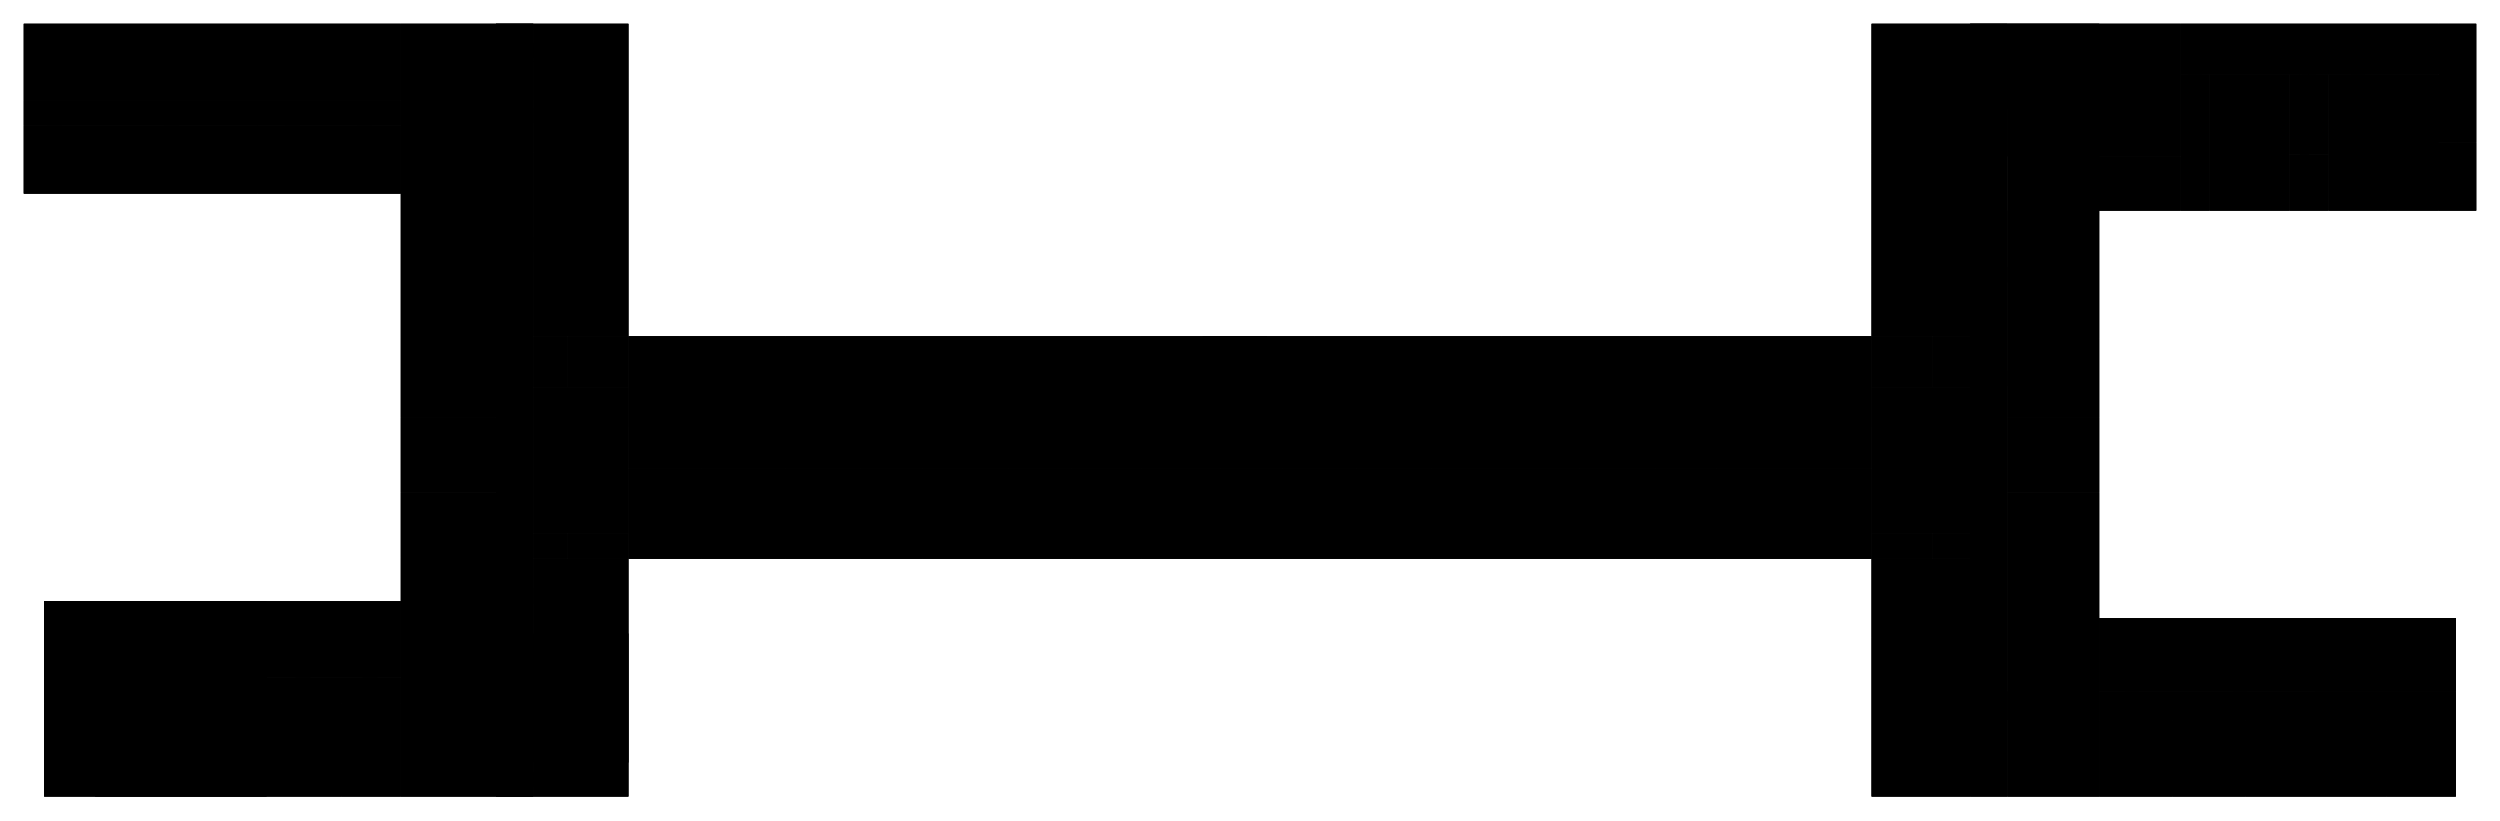
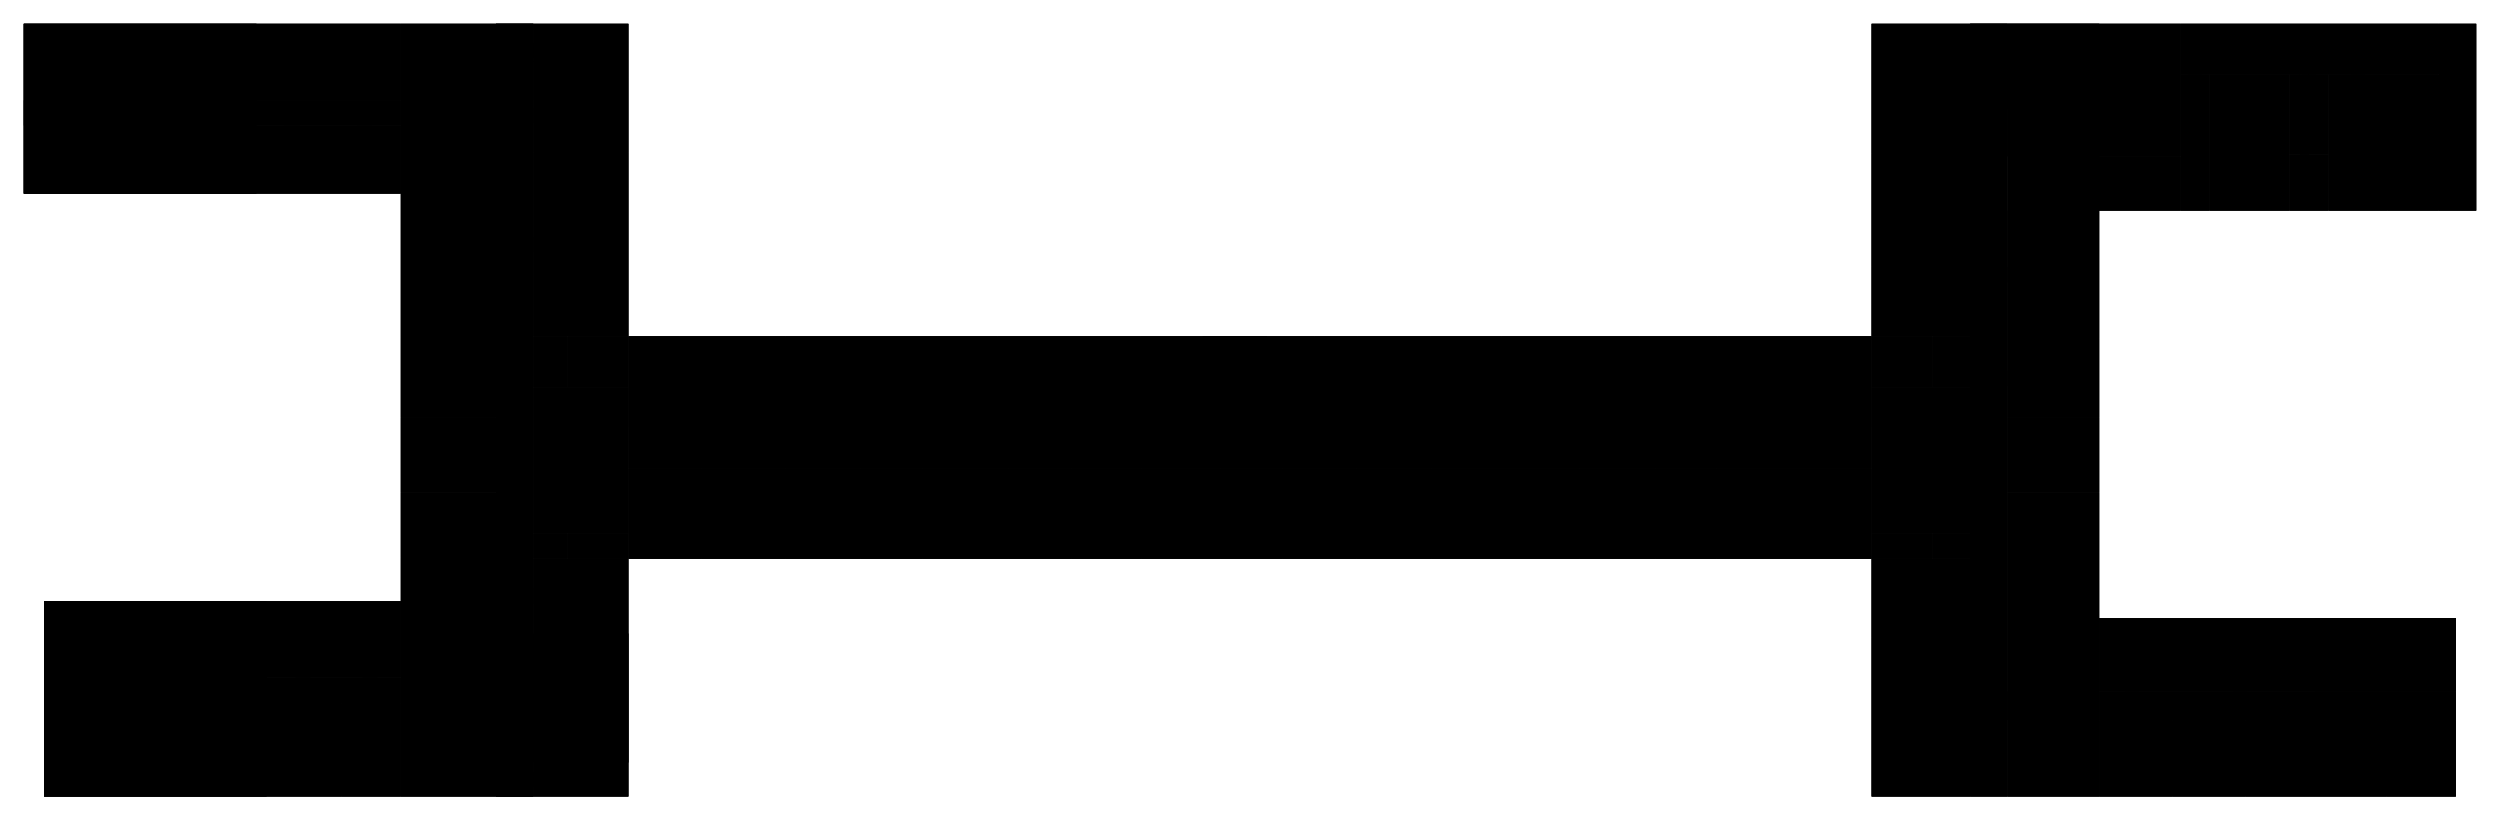
<svg xmlns="http://www.w3.org/2000/svg" viewBox="-236 -14 1472 483" class="floor-svg">
  <g class="g-wall">
    <rect class="wall" x="134" y="184" width="732" height="54" />
    <rect class="wall" x="134" y="262" width="732" height="53" />
    <rect class="wall" x="0" y="0" width="56" height="232" />
    <rect class="wall" x="0" y="276" width="56" height="179" />
    <rect class="wall" x="78" y="0" width="56" height="184" />
    <rect class="wall" x="78" y="315" width="56" height="140" />
    <rect class="wall" x="866" y="0" width="58" height="184" />
    <rect class="wall" x="866" y="315" width="58" height="140" />
    <rect class="wall" x="946" y="0" width="54" height="232" />
    <rect class="wall" x="946" y="276" width="54" height="179" />
    <rect class="wall" x="-222" y="0" width="222" height="45" />
    <rect class="wall" x="-222" y="60" width="222" height="40" />
    <rect class="wall" x="-210" y="340" width="210" height="45" />
    <rect class="wall" x="-210" y="400" width="210" height="55" />
    <rect class="wall" x="1000" y="350" width="210" height="43" />
    <rect class="wall" x="1000" y="410" width="210" height="45" />
    <rect class="wall" x="134" y="238" width="732" height="24" />
    <rect class="wall" x="56" y="0" width="22" height="455" />
    <rect class="wall" x="924" y="0" width="22" height="455" />
    <rect class="wall" x="78" y="214" width="56" height="86" />
    <rect class="wall" x="866" y="214" width="58" height="86" />
    <rect class="wall" x="78" y="184" width="20" height="30" />
    <rect class="wall" x="78" y="300" width="20" height="15" />
    <rect class="wall" x="902" y="184" width="22" height="30" />
    <rect class="wall" x="902" y="300" width="22" height="15" />
    <rect class="wall" x="-222" y="45" width="222" height="15" />
    <rect class="wall" x="-210" y="385" width="210" height="15" />
    <rect class="wall" x="1000" y="393" width="210" height="17" />
    <rect class="wall" x="0" y="45" width="56" height="15" />
    <rect class="wall" x="946" y="0" width="102" height="78" />
    <rect class="wall" x="990" y="78" width="58" height="32" />
    <rect class="wall" x="1048" y="0" width="152" height="30" />
    <rect class="wall" x="1170" y="30" width="30" height="80" />
    <rect class="wall" x="0" y="385" width="56" height="15" />
    <rect class="wall" x="946" y="393" width="54" height="17" />
    <rect class="wall" x="0" y="232" width="56" height="44" />
    <rect class="wall" x="472" y="184" width="38" height="54" />
    <rect class="wall" x="946" y="232" width="54" height="44" />
    <rect class="wall" x="952" y="78" width="38" height="32" />
    <rect class="wall" x="1065" y="30" width="47" height="80" />
-     <rect class="wall" x="1200" y="0" width="22" height="70" />
-     <rect class="wall" x="-210" y="340" width="30" height="45" />
-     <rect class="wall" x="1189" y="350" width="21" height="43" />
    <rect class="wall" x="98" y="184" width="36" height="30" />
    <rect class="wall" x="98" y="300" width="36" height="15" />
    <rect class="wall" x="866" y="184" width="36" height="30" />
    <rect class="wall" x="866" y="300" width="36" height="15" />
+     <rect class="wall" x="-222" y="0" width="137" height="100" />
    <rect class="wall" x="1048" y="30" width="17" height="80" />
    <rect class="wall" x="1112" y="30" width="23" height="47" />
    <rect class="wall" x="1112" y="77" width="23" height="33" />
    <rect class="wall" x="1135" y="30" width="35" height="80" />
-     <rect class="wall" x="1200" y="70" width="22" height="40" />
+     <rect class="wall" x="1200" y="0" width="22" height="110" />
    <rect class="wall" x="56" y="0" width="22" height="45" />
    <rect class="wall" x="56" y="415" width="22" height="40" />
    <rect class="wall" x="924" y="0" width="22" height="50" />
    <rect class="wall" x="78" y="359" width="56" height="76" />
-     <rect class="wall" x="-180" y="340" width="101" height="115" />
-     <rect class="wall" x="1127" y="350" width="40" height="43" />
-     <rect class="wall" x="1167" y="350" width="22" height="43" />
+     <rect class="wall" x="-210" y="340" width="131" height="115" />
+     <rect class="wall" x="1127" y="350" width="83" height="43" />
  </g>
  <g class="g-base">
    <rect class="base" x="134" y="184" width="732" height="54" />
    <rect class="base" x="134" y="262" width="732" height="53" />
    <rect class="base" x="0" y="0" width="56" height="232" />
    <rect class="base" x="0" y="276" width="56" height="179" />
    <rect class="base" x="78" y="0" width="56" height="184" />
    <rect class="base" x="78" y="315" width="56" height="140" />
    <rect class="base" x="866" y="0" width="58" height="184" />
    <rect class="base" x="866" y="315" width="58" height="140" />
    <rect class="base" x="946" y="0" width="54" height="232" />
    <rect class="base" x="946" y="276" width="54" height="179" />
    <rect class="base" x="-222" y="0" width="222" height="45" />
    <rect class="base" x="-222" y="60" width="222" height="40" />
    <rect class="base" x="-210" y="340" width="210" height="45" />
    <rect class="base" x="-210" y="400" width="210" height="55" />
    <rect class="base" x="1000" y="350" width="210" height="43" />
    <rect class="base" x="1000" y="410" width="210" height="45" />
    <rect class="base" x="134" y="238" width="732" height="24" />
    <rect class="base" x="56" y="0" width="22" height="455" />
    <rect class="base" x="924" y="0" width="22" height="455" />
    <rect class="base" x="78" y="214" width="56" height="86" />
    <rect class="base" x="866" y="214" width="58" height="86" />
    <rect class="base" x="78" y="184" width="20" height="30" />
    <rect class="base" x="78" y="300" width="20" height="15" />
    <rect class="base" x="902" y="184" width="22" height="30" />
    <rect class="base" x="902" y="300" width="22" height="15" />
    <rect class="base" x="-222" y="45" width="222" height="15" />
    <rect class="base" x="-210" y="385" width="210" height="15" />
    <rect class="base" x="1000" y="393" width="210" height="17" />
    <rect class="base" x="0" y="45" width="56" height="15" />
    <rect class="base" x="946" y="0" width="102" height="78" />
    <rect class="base" x="990" y="78" width="58" height="32" />
    <rect class="base" x="1048" y="0" width="152" height="30" />
    <rect class="base" x="1170" y="30" width="30" height="80" />
    <rect class="base" x="0" y="385" width="56" height="15" />
    <rect class="base" x="946" y="393" width="54" height="17" />
    <rect class="base" x="0" y="232" width="56" height="44" />
    <rect class="base" x="472" y="184" width="38" height="54" />
    <rect class="base" x="946" y="232" width="54" height="44" />
    <rect class="base" x="952" y="78" width="38" height="32" />
    <rect class="base" x="1065" y="30" width="47" height="80" />
-     <rect class="base" x="1200" y="0" width="22" height="70" />
-     <rect class="base" x="-210" y="340" width="30" height="45" />
-     <rect class="base" x="1189" y="350" width="21" height="43" />
    <rect class="base" x="98" y="184" width="36" height="30" />
    <rect class="base" x="98" y="300" width="36" height="15" />
    <rect class="base" x="866" y="184" width="36" height="30" />
    <rect class="base" x="866" y="300" width="36" height="15" />
+     <rect class="base" x="-222" y="0" width="137" height="100" />
    <rect class="base" x="1048" y="30" width="17" height="80" />
    <rect class="base" x="1112" y="30" width="23" height="47" />
    <rect class="base" x="1112" y="77" width="23" height="33" />
    <rect class="base" x="1135" y="30" width="35" height="80" />
-     <rect class="base" x="1200" y="70" width="22" height="40" />
+     <rect class="base" x="1200" y="0" width="22" height="110" />
    <rect class="base" x="56" y="0" width="22" height="45" />
    <rect class="base" x="56" y="415" width="22" height="40" />
    <rect class="base" x="924" y="0" width="22" height="50" />
    <rect class="base" x="78" y="359" width="56" height="76" />
-     <rect class="base" x="-180" y="340" width="101" height="115" />
-     <rect class="base" x="1127" y="350" width="40" height="43" />
-     <rect class="base" x="1167" y="350" width="22" height="43" />
+     <rect class="base" x="-210" y="340" width="131" height="115" />
+     <rect class="base" x="1127" y="350" width="83" height="43" />
  </g>
  <g class="g-halls">
    <rect class="hall" x="134" y="238" width="732" height="24" />
    <rect class="hall" x="56" y="0" width="22" height="455" />
    <rect class="hall" x="924" y="0" width="22" height="455" />
    <rect class="hall" x="78" y="214" width="56" height="86" />
    <rect class="hall" x="866" y="214" width="58" height="86" />
    <rect class="hall" x="78" y="184" width="20" height="30" />
    <rect class="hall" x="78" y="300" width="20" height="15" />
    <rect class="hall" x="902" y="184" width="22" height="30" />
    <rect class="hall" x="902" y="300" width="22" height="15" />
    <rect class="hall" x="-222" y="45" width="222" height="15" />
    <rect class="hall" x="-210" y="385" width="210" height="15" />
    <rect class="hall" x="1000" y="393" width="210" height="17" />
    <rect class="hall" x="0" y="45" width="56" height="15" />
    <rect class="hall" x="946" y="0" width="102" height="78" />
    <rect class="hall" x="990" y="78" width="58" height="32" />
    <rect class="hall" x="1048" y="0" width="152" height="30" />
    <rect class="hall" x="1170" y="30" width="30" height="80" />
    <rect class="hall" x="0" y="385" width="56" height="15" />
    <rect class="hall" x="946" y="393" width="54" height="17" />
  </g>
  <g class="g-blocks" />
  <g class="g-rooms">
+     <rect class="room" x="-222" y="0" width="137" height="100" data-room="343" />
    <rect class="room" x="1048" y="30" width="17" height="80" data-room="323-9" />
    <rect class="room" x="1112" y="30" width="23" height="47" data-room="323-10" />
    <rect class="room" x="1112" y="77" width="23" height="33" data-room="323-12" />
    <rect class="room" x="1135" y="30" width="35" height="80" data-room="323-11" />
-     <rect class="room" x="1200" y="70" width="22" height="40" data-room="323-14" />
+     <rect class="room" x="1200" y="0" width="22" height="110" data-room="323-14" />
    <rect class="room" x="56" y="0" width="22" height="45" data-room="340" />
    <rect class="room" x="56" y="415" width="22" height="40" data-room="354А" />
    <rect class="room" x="924" y="0" width="22" height="50" data-room="323-4" />
    <rect class="room nolabel" x="78" y="359" width="56" height="76" />
-     <rect class="room" x="-180" y="340" width="101" height="115" data-room="352" />
-     <rect class="room" x="1127" y="350" width="40" height="43" data-room="315" />
-     <rect class="room nolabel" x="1167" y="350" width="22" height="43" />
+     <rect class="room" x="-210" y="340" width="131" height="115" data-room="352" />
+     <rect class="room" x="1127" y="350" width="83" height="43" data-room="315" />
    <rect class="room nolabel" x="134" y="184" width="30" height="54" />
    <rect class="room" x="164" y="184" width="62.5" height="54" data-room="336А" />
    <rect class="room" x="226.5" y="184" width="37.4" height="54" data-room="336Б" />
    <rect class="room" x="263.9" y="184" width="42.3" height="54" data-room="336" />
    <rect class="room" x="306.2" y="184" width="45.2" height="54" data-room="335" />
    <rect class="room nolabel" x="351.4" y="184" width="42.1" height="54" />
    <rect class="room" x="393.5" y="184" width="41.9" height="54" data-room="334" />
    <rect class="room" x="435.4" y="184" width="36.6" height="54" data-room="333" />
    <rect class="room nolabel" x="510" y="184" width="27.9" height="54" />
    <rect class="room" x="537.9" y="184" width="25.3" height="54" data-room="332" />
    <rect class="room" x="563.2" y="184" width="42.9" height="54" data-room="331" />
    <rect class="room" x="606.1" y="184" width="41.9" height="54" data-room="330" />
    <rect class="room nolabel" x="648" y="184" width="45.1" height="54" />
    <rect class="room" x="693.1" y="184" width="36.3" height="54" data-room="329" />
    <rect class="room" x="729.4" y="184" width="45.8" height="54" data-room="328" />
    <rect class="room" x="775.2" y="184" width="90.8" height="54" data-room="327" />
    <rect class="room" x="134" y="262" width="43" height="53" data-room="357" />
    <rect class="room nolabel" x="177" y="262" width="49.6" height="53" />
    <rect class="room" x="226.6" y="262" width="44" height="53" data-room="358" />
    <rect class="room nolabel" x="270.6" y="262" width="36.4" height="53" />
    <rect class="room" x="307" y="262" width="51" height="53" data-room="359" />
    <rect class="room" x="358" y="262" width="36.8" height="53" data-room="359А" />
    <rect class="room" x="394.8" y="262" width="41.4" height="53" data-room="360" />
    <rect class="room" x="436.2" y="262" width="46.7" height="53" data-room="361" />
    <rect class="room nolabel" x="482.9" y="262" width="36.2" height="53" />
    <rect class="room" x="519.1" y="262" width="43.5" height="53" data-room="301" />
    <rect class="room nolabel" x="562.6" y="262" width="44.2" height="53" />
    <rect class="room" x="606.8" y="262" width="87.2" height="53" data-room="303" />
    <rect class="room" x="694" y="262" width="44.9" height="53" data-room="304" />
    <rect class="room" x="738.9" y="262" width="35.9" height="53" data-room="305" />
    <rect class="room" x="774.8" y="262" width="91.2" height="53" data-room="306" />
    <rect class="room nolabel" x="0" y="0" width="56" height="45" />
    <rect class="room" x="0" y="60" width="56" height="124.6" data-room="346" />
    <rect class="room" x="0" y="184.6" width="56" height="47.4" data-room="347" />
    <rect class="room" x="0" y="276" width="56" height="38.1" data-room="348" />
    <rect class="room nolabel" x="0" y="314.1" width="56" height="43.7" />
    <rect class="room" x="0" y="357.8" width="56" height="27.2" data-room="350" />
    <rect class="room" x="0" y="400" width="56" height="55" data-room="354" />
    <rect class="room nolabel" x="78" y="0" width="56" height="31.9" />
    <rect class="room" x="78" y="31.9" width="56" height="44.1" data-room="339" />
    <rect class="room" x="78" y="76" width="56" height="108" data-room="338" />
    <rect class="room nolabel" x="78" y="315" width="56" height="44" />
    <rect class="room" x="78" y="435" width="56" height="20" data-room="355" />
    <rect class="room" x="866" y="0" width="58" height="76.2" data-room="323-2" />
    <rect class="room" x="866" y="76.2" width="58" height="66.9" data-room="323-1" />
    <rect class="room" x="866" y="143.1" width="58" height="21.9" data-room="326" />
    <rect class="room" x="866" y="165" width="58" height="19" data-room="326А" />
    <rect class="room" x="866" y="315" width="58" height="46.6" data-room="307" />
    <rect class="room" x="866" y="361.6" width="58" height="93.4" data-room="308" />
    <rect class="room" x="946" y="110" width="54" height="75.4" data-room="322" />
    <rect class="room" x="946" y="185.4" width="54" height="46.6" data-room="321" />
    <rect class="room" x="946" y="276" width="54" height="117" data-room="319" />
    <rect class="room" x="946" y="410" width="54" height="45" data-room="309" />
-     <rect class="room nolabel" x="-222" y="0" width="36.6" height="45" />
-     <rect class="room" x="-185.4" y="0" width="100.2" height="45" data-room="343" />
-     <rect class="room nolabel" x="-85.2" y="0" width="41.6" height="45" />
+     <rect class="room nolabel" x="-85" y="0" width="41.4" height="45" />
    <rect class="room nolabel" x="-43.6" y="0" width="43.6" height="45" />
-     <rect class="room nolabel" x="-222" y="60" width="36" height="40" />
-     <rect class="room nolabel" x="-186" y="60" width="101.6" height="40" />
-     <rect class="room nolabel" x="-84.4" y="60" width="41.5" height="40" />
+     <rect class="room nolabel" x="-85" y="60" width="42.1" height="40" />
    <rect class="room" x="-42.9" y="60" width="42.9" height="40" data-room="344" />
    <rect class="room" x="-79" y="340" width="42.8" height="45" data-room="352А" />
    <rect class="room" x="-36.2" y="340" width="36.2" height="45" data-room="351" />
-     <rect class="room nolabel" x="-210" y="400" width="30" height="55" />
    <rect class="room nolabel" x="-79" y="400" width="44.2" height="55" />
    <rect class="room" x="-34.8" y="400" width="34.8" height="55" data-room="353" />
    <rect class="room" x="1000" y="350" width="38.6" height="43" data-room="318" />
    <rect class="room" x="1038.6" y="350" width="88.4" height="43" data-room="316" />
    <rect class="room" x="1000" y="410" width="43.2" height="45" data-room="310" />
    <rect class="room" x="1043.2" y="410" width="42.9" height="45" data-room="311" />
    <rect class="room" x="1086.1" y="410" width="38" height="45" data-room="312" />
    <rect class="room" x="1124.1" y="410" width="45" height="45" data-room="313" />
    <rect class="room nolabel" x="1169.1" y="410" width="40.9" height="45" />
  </g>
  <g class="g-doors">
-     <path class="door" d="M1052.2 30H1060.8M1119 30H1128M1148 30H1157M1200 85.5V94.5M62.5 45H71.5M62.5 415H71.5M930.5 50H939.5M78 392.5V401.5M-180 393V402M1142.5 393H1151.5M1173.5 393H1182.5M144.5 238H153.5M190.8 238H199.8M240.7 238H249.7M280.5 238H289.5M324.3 238H333.3M367.9 238H376.9M409.9 238H418.9M449.2 238H458.2M519.5 238H528.5M546 238H555M580.2 238H589.2M622.5 238H631.5M666 238H675M706.8 238H715.8M747.8 238H756.8M816.1 238H825.1M151 262H160M197.3 262H206.3M244.1 262H253.1M284.3 262H293.3M328 262H337M371.9 262H380.9M411 262H420M455 262H464M496.5 262H505.5M536.4 262H545.4M580.2 262H589.2M645.9 262H654.9M712 262H721M752.3 262H761.3M815.9 262H824.9M23.5 45H32.5M23.5 60H32.5M56 203.8V212.8M56 290.6V299.6M56 331.5V340.5M23.5 385H32.5M23.5 400H32.5M78 11.4V20.4M78 49.5V58.5M78 125.5V134.5M78 332.5V341.5M78 440.5V449.5M924 33.6V42.6M924 105.2V114.2M924 149.6V158.6M924 170V179M924 333.8V342.8M924 403.8V412.8M946 143.2V152.2M946 204.2V213.2M968.5 393H977.5M968.5 410H977.5M-208.2 45H-199.2M-139.8 45H-130.8M-68.9 45H-59.9M-26.3 45H-17.3M-208.5 60H-199.5M-139.7 60H-130.7M-68.2 60H-59.2M-25.9 60H-16.9M-62.1 385H-53.1M-22.6 385H-13.6M-199.5 400H-190.5M-61.4 400H-52.4M-21.9 400H-12.9M1014.8 393H1023.8M1078.3 393H1087.3M1017.1 410H1026.1M1060.2 410H1069.2M1100.6 410H1109.6M1142.1 410H1151.1M1185 410H1194M56 234V274M474 238H508M946 234V274M954 78H988M990 80V108M1067 30H1110M1200 2V68M-208 385H-182M1191 393H1208M100 214H132M98 186V212M100 300H132M98 302V313M868 214H900M902 186V212M868 300H900M902 302V313" />
-     <path class="leaf" d="M1052.2 30V38.5A8.5 8.5 0 0 0 1060.8 30M1119 30V39A9 9 0 0 0 1128 30M1148 30V39A9 9 0 0 0 1157 30M1200 85.5H1209A9 9 0 0 1 1200 94.5M62.5 45V36A9 9 0 0 1 71.5 45M62.5 415V424A9 9 0 0 0 71.5 415M930.5 50V41A9 9 0 0 1 939.5 50M78 392.5H87A9 9 0 0 1 78 401.5M-180 393H-171A9 9 0 0 1 -180 402M1142.5 393V384A9 9 0 0 1 1151.5 393M1173.5 393V384A9 9 0 0 1 1182.5 393M144.5 238V229A9 9 0 0 1 153.5 238M190.8 238V229A9 9 0 0 1 199.8 238M240.7 238V229A9 9 0 0 1 249.7 238M280.5 238V229A9 9 0 0 1 289.5 238M324.3 238V229A9 9 0 0 1 333.3 238M367.9 238V229A9 9 0 0 1 376.9 238M409.9 238V229A9 9 0 0 1 418.9 238M449.2 238V229A9 9 0 0 1 458.2 238M519.5 238V229A9 9 0 0 1 528.5 238M546 238V229A9 9 0 0 1 555 238M580.2 238V229A9 9 0 0 1 589.2 238M622.5 238V229A9 9 0 0 1 631.5 238M666 238V229A9 9 0 0 1 675 238M706.8 238V229A9 9 0 0 1 715.8 238M747.8 238V229A9 9 0 0 1 756.8 238M816.1 238V229A9 9 0 0 1 825.1 238M151 262V271A9 9 0 0 0 160 262M197.3 262V271A9 9 0 0 0 206.3 262M244.1 262V271A9 9 0 0 0 253.1 262M284.3 262V271A9 9 0 0 0 293.3 262M328 262V271A9 9 0 0 0 337 262M371.9 262V271A9 9 0 0 0 380.9 262M411 262V271A9 9 0 0 0 420 262M455 262V271A9 9 0 0 0 464 262M496.5 262V271A9 9 0 0 0 505.5 262M536.4 262V271A9 9 0 0 0 545.4 262M580.2 262V271A9 9 0 0 0 589.2 262M645.9 262V271A9 9 0 0 0 654.9 262M712 262V271A9 9 0 0 0 721 262M752.3 262V271A9 9 0 0 0 761.3 262M815.9 262V271A9 9 0 0 0 824.9 262M23.5 45V36A9 9 0 0 1 32.5 45M23.5 60V69A9 9 0 0 0 32.5 60M56 203.8H47A9 9 0 0 0 56 212.8M56 290.6H47A9 9 0 0 0 56 299.6M56 331.5H47A9 9 0 0 0 56 340.5M23.5 385V376A9 9 0 0 1 32.5 385M23.5 400V409A9 9 0 0 0 32.5 400M78 11.4H87A9 9 0 0 1 78 20.4M78 49.5H87A9 9 0 0 1 78 58.5M78 125.5H87A9 9 0 0 1 78 134.5M78 332.5H87A9 9 0 0 1 78 341.5M78 440.5H87A9 9 0 0 1 78 449.5M924 33.6H915A9 9 0 0 0 924 42.6M924 105.2H915A9 9 0 0 0 924 114.2M924 149.6H915A9 9 0 0 0 924 158.6M924 170H915A9 9 0 0 0 924 179M924 333.8H915A9 9 0 0 0 924 342.8M924 403.8H915A9 9 0 0 0 924 412.8M946 143.2H955A9 9 0 0 1 946 152.2M946 204.2H955A9 9 0 0 1 946 213.2M968.5 393V384A9 9 0 0 1 977.5 393M968.5 410V419A9 9 0 0 0 977.5 410M-208.2 45V36A9 9 0 0 1 -199.2 45M-139.8 45V36A9 9 0 0 1 -130.8 45M-68.9 45V36A9 9 0 0 1 -59.9 45M-26.3 45V36A9 9 0 0 1 -17.3 45M-208.5 60V69A9 9 0 0 0 -199.5 60M-139.7 60V69A9 9 0 0 0 -130.7 60M-68.2 60V69A9 9 0 0 0 -59.2 60M-25.9 60V69A9 9 0 0 0 -16.9 60M-62.1 385V376A9 9 0 0 1 -53.1 385M-22.6 385V376A9 9 0 0 1 -13.6 385M-199.5 400V409A9 9 0 0 0 -190.5 400M-61.4 400V409A9 9 0 0 0 -52.4 400M-21.9 400V409A9 9 0 0 0 -12.9 400M1014.8 393V384A9 9 0 0 1 1023.8 393M1078.3 393V384A9 9 0 0 1 1087.3 393M1017.1 410V419A9 9 0 0 0 1026.1 410M1060.2 410V419A9 9 0 0 0 1069.2 410M1100.6 410V419A9 9 0 0 0 1109.6 410M1142.1 410V419A9 9 0 0 0 1151.1 410M1185 410V419A9 9 0 0 0 1194 410" />
+     <path class="door" d="M-85 45.5V54.5M1052.2 30H1060.8M1119 30H1128M1148 30H1157M1200 50.5V59.5M62.5 45H71.5M62.5 415H71.5M930.5 50H939.5M78 392.5V401.5M-79 393V402M1164 393H1173M144.5 238H153.5M190.8 238H199.8M240.7 238H249.7M280.5 238H289.5M324.3 238H333.3M367.9 238H376.9M409.9 238H418.9M449.2 238H458.2M519.5 238H528.5M546 238H555M580.2 238H589.2M622.5 238H631.5M666 238H675M706.8 238H715.8M747.8 238H756.8M816.1 238H825.1M151 262H160M197.3 262H206.3M244.1 262H253.1M284.3 262H293.3M328 262H337M371.9 262H380.9M411 262H420M455 262H464M496.5 262H505.5M536.4 262H545.4M580.2 262H589.2M645.9 262H654.9M712 262H721M752.3 262H761.3M815.9 262H824.9M23.5 45H32.5M23.5 60H32.5M56 203.8V212.8M56 290.6V299.6M56 331.5V340.5M23.5 385H32.5M23.5 400H32.5M78 11.4V20.4M78 49.5V58.5M78 125.5V134.5M78 332.5V341.5M78 440.5V449.5M924 33.6V42.6M924 105.2V114.2M924 149.6V158.6M924 170V179M924 333.8V342.8M924 403.8V412.8M946 143.2V152.2M946 204.2V213.2M968.5 393H977.5M968.5 410H977.5M-68.8 45H-59.8M-26.3 45H-17.3M-68.5 60H-59.5M-25.9 60H-16.9M-62.1 385H-53.1M-22.6 385H-13.6M-61.4 400H-52.4M-21.9 400H-12.9M1014.8 393H1023.8M1078.3 393H1087.3M1017.1 410H1026.1M1060.2 410H1069.2M1100.6 410H1109.6M1142.1 410H1151.1M1185 410H1194M56 234V274M474 238H508M946 234V274M954 78H988M990 80V108M1067 30H1110M100 214H132M98 186V212M100 300H132M98 302V313M868 214H900M902 186V212M868 300H900M902 302V313" />
+     <path class="leaf" d="M-85 45.5H-94A9 9 0 0 0 -85 54.5M1052.2 30V38.5A8.5 8.5 0 0 0 1060.8 30M1119 30V39A9 9 0 0 0 1128 30M1148 30V39A9 9 0 0 0 1157 30M1200 50.5H1209A9 9 0 0 1 1200 59.5M62.5 45V36A9 9 0 0 1 71.5 45M62.5 415V424A9 9 0 0 0 71.5 415M930.5 50V41A9 9 0 0 1 939.5 50M78 392.5H87A9 9 0 0 1 78 401.5M-79 393H-88A9 9 0 0 0 -79 402M1164 393V384A9 9 0 0 1 1173 393M144.5 238V229A9 9 0 0 1 153.5 238M190.8 238V229A9 9 0 0 1 199.8 238M240.7 238V229A9 9 0 0 1 249.7 238M280.5 238V229A9 9 0 0 1 289.5 238M324.3 238V229A9 9 0 0 1 333.3 238M367.9 238V229A9 9 0 0 1 376.9 238M409.9 238V229A9 9 0 0 1 418.9 238M449.2 238V229A9 9 0 0 1 458.2 238M519.5 238V229A9 9 0 0 1 528.5 238M546 238V229A9 9 0 0 1 555 238M580.2 238V229A9 9 0 0 1 589.2 238M622.5 238V229A9 9 0 0 1 631.5 238M666 238V229A9 9 0 0 1 675 238M706.8 238V229A9 9 0 0 1 715.8 238M747.8 238V229A9 9 0 0 1 756.8 238M816.1 238V229A9 9 0 0 1 825.1 238M151 262V271A9 9 0 0 0 160 262M197.3 262V271A9 9 0 0 0 206.3 262M244.1 262V271A9 9 0 0 0 253.1 262M284.3 262V271A9 9 0 0 0 293.3 262M328 262V271A9 9 0 0 0 337 262M371.9 262V271A9 9 0 0 0 380.9 262M411 262V271A9 9 0 0 0 420 262M455 262V271A9 9 0 0 0 464 262M496.5 262V271A9 9 0 0 0 505.5 262M536.4 262V271A9 9 0 0 0 545.4 262M580.2 262V271A9 9 0 0 0 589.2 262M645.9 262V271A9 9 0 0 0 654.9 262M712 262V271A9 9 0 0 0 721 262M752.3 262V271A9 9 0 0 0 761.3 262M815.9 262V271A9 9 0 0 0 824.9 262M23.5 45V36A9 9 0 0 1 32.5 45M23.5 60V69A9 9 0 0 0 32.5 60M56 203.8H47A9 9 0 0 0 56 212.8M56 290.6H47A9 9 0 0 0 56 299.6M56 331.5H47A9 9 0 0 0 56 340.5M23.5 385V376A9 9 0 0 1 32.5 385M23.5 400V409A9 9 0 0 0 32.5 400M78 11.4H87A9 9 0 0 1 78 20.4M78 49.5H87A9 9 0 0 1 78 58.5M78 125.5H87A9 9 0 0 1 78 134.5M78 332.5H87A9 9 0 0 1 78 341.5M78 440.5H87A9 9 0 0 1 78 449.5M924 33.6H915A9 9 0 0 0 924 42.6M924 105.2H915A9 9 0 0 0 924 114.2M924 149.6H915A9 9 0 0 0 924 158.6M924 170H915A9 9 0 0 0 924 179M924 333.8H915A9 9 0 0 0 924 342.8M924 403.8H915A9 9 0 0 0 924 412.8M946 143.2H955A9 9 0 0 1 946 152.2M946 204.2H955A9 9 0 0 1 946 213.2M968.5 393V384A9 9 0 0 1 977.5 393M968.5 410V419A9 9 0 0 0 977.5 410M-68.8 45V36A9 9 0 0 1 -59.8 45M-26.3 45V36A9 9 0 0 1 -17.3 45M-68.5 60V69A9 9 0 0 0 -59.5 60M-25.9 60V69A9 9 0 0 0 -16.9 60M-62.1 385V376A9 9 0 0 1 -53.1 385M-22.6 385V376A9 9 0 0 1 -13.6 385M-61.4 400V409A9 9 0 0 0 -52.4 400M-21.9 400V409A9 9 0 0 0 -12.9 400M1014.8 393V384A9 9 0 0 1 1023.8 393M1078.3 393V384A9 9 0 0 1 1087.3 393M1017.1 410V419A9 9 0 0 0 1026.1 410M1060.2 410V419A9 9 0 0 0 1069.2 410M1100.6 410V419A9 9 0 0 0 1109.6 410M1142.1 410V419A9 9 0 0 0 1151.1 410M1185 410V419A9 9 0 0 0 1194 410" />
  </g>
  <g class="g-stairs">
    <rect class="stair" x="0" y="232" width="56" height="44" />
    <path class="steps" d="M5.1 234V274M10.2 234V274M15.3 234V274M20.4 234V274M25.5 234V274M30.5 234V274M35.6 234V274M40.7 234V274M45.8 234V274M50.9 234V274" />
    <rect class="stair" x="472" y="184" width="38" height="54" />
    <path class="steps" d="M474 189.4H508M474 194.8H508M474 200.2H508M474 205.6H508M474 211H508M474 216.4H508M474 221.8H508M474 227.2H508M474 232.6H508" />
    <rect class="stair" x="946" y="232" width="54" height="44" />
    <path class="steps" d="M951.4 234V274M956.8 234V274M962.2 234V274M967.6 234V274M973 234V274M978.4 234V274M983.8 234V274M989.2 234V274M994.6 234V274" />
    <rect class="stair" x="952" y="78" width="38" height="32" />
    <path class="steps" d="M957.4 80V108M962.9 80V108M968.3 80V108M973.7 80V108M979.1 80V108M984.6 80V108" />
    <rect class="stair" x="1065" y="30" width="47" height="80" />
    <path class="steps" d="M1067 35H1110M1067 40H1110M1067 45H1110M1067 50H1110M1067 55H1110M1067 60H1110M1067 65H1110M1067 70H1110M1067 75H1110M1067 80H1110M1067 85H1110M1067 90H1110M1067 95H1110M1067 100H1110M1067 105H1110" />
-     <rect class="stair" x="1200" y="0" width="22" height="70" />
-     <path class="steps" d="M1202 5H1220M1202 10H1220M1202 15H1220M1202 20H1220M1202 25H1220M1202 30H1220M1202 35H1220M1202 40H1220M1202 45H1220M1202 50H1220M1202 55H1220M1202 60H1220M1202 65H1220" />
-     <rect class="stair" x="-210" y="340" width="30" height="45" />
-     <path class="steps" d="M-208 345H-182M-208 350H-182M-208 355H-182M-208 360H-182M-208 365H-182M-208 370H-182M-208 375H-182M-208 380H-182" />
-     <rect class="stair" x="1189" y="350" width="21" height="43" />
-     <path class="steps" d="M1191 355.4H1208M1191 360.8H1208M1191 366.1H1208M1191 371.5H1208M1191 376.9H1208M1191 382.2H1208M1191 387.6H1208" />
    <rect class="lift" x="98" y="184" width="36" height="30" />
    <path class="steps" d="M101 187L131 211M131 187L101 211" />
    <rect class="lift" x="98" y="300" width="36" height="15" />
    <path class="steps" d="M101 303L131 312M131 303L101 312" />
    <rect class="lift" x="866" y="184" width="36" height="30" />
    <path class="steps" d="M869 187L899 211M899 187L869 211" />
    <rect class="lift" x="866" y="300" width="36" height="15" />
    <path class="steps" d="M869 303L899 312M899 303L869 312" />
  </g>
  <g class="g-nums">
+     <text class="num" data-room="343" x="-153.5" y="50" font-size="9">343</text>
    <text class="num" data-room="323-9" x="1056.5" y="70" font-size="9" transform="rotate(-90 1056.5 70)">323-9</text>
    <text class="num" data-room="323-10" x="1123.5" y="53.5" font-size="9" transform="rotate(-90 1123.5 53.5)">323-10</text>
    <text class="num" data-room="323-12" x="1123.5" y="93.5" font-size="8" transform="rotate(-90 1123.5 93.5)">323-12</text>
    <text class="num" data-room="323-11" x="1152.5" y="70" font-size="9">323-11</text>
-     <text class="num" data-room="323-14" x="1211" y="90" font-size="9" transform="rotate(-90 1211 90)">323-14</text>
+     <text class="num" data-room="323-14" x="1211" y="55" font-size="9" transform="rotate(-90 1211 55)">323-14</text>
    <text class="num" data-room="340" x="67" y="22.5" font-size="9">340</text>
    <text class="num" data-room="354А" x="67" y="435" font-size="9" transform="rotate(-90 67 435)">354А</text>
    <text class="num" data-room="323-4" x="935" y="25" font-size="9" transform="rotate(-90 935 25)">323-4</text>
-     <text class="num" data-room="352" x="-129.5" y="397.5" font-size="9">352</text>
-     <text class="num" data-room="315" x="1147" y="371.5" font-size="9">315</text>
+     <text class="num" data-room="352" x="-144.5" y="397.5" font-size="9">352</text>
+     <text class="num" data-room="315" x="1168.5" y="371.5" font-size="9">315</text>
    <text class="num" data-room="336А" x="195.2" y="211" font-size="9">336А</text>
    <text class="num" data-room="336Б" x="245.2" y="211" font-size="9">336Б</text>
    <text class="num" data-room="336" x="285" y="211" font-size="9">336</text>
    <text class="num" data-room="335" x="328.8" y="211" font-size="9">335</text>
    <text class="num" data-room="334" x="414.4" y="211" font-size="9">334</text>
    <text class="num" data-room="333" x="453.7" y="211" font-size="9">333</text>
    <text class="num" data-room="332" x="550.5" y="211" font-size="9">332</text>
    <text class="num" data-room="331" x="584.7" y="211" font-size="9">331</text>
    <text class="num" data-room="330" x="627" y="211" font-size="9">330</text>
    <text class="num" data-room="329" x="711.2" y="211" font-size="9">329</text>
    <text class="num" data-room="328" x="752.3" y="211" font-size="9">328</text>
    <text class="num" data-room="327" x="820.6" y="211" font-size="9">327</text>
    <text class="num" data-room="357" x="155.5" y="288.5" font-size="9">357</text>
    <text class="num" data-room="358" x="248.6" y="288.5" font-size="9">358</text>
    <text class="num" data-room="359" x="332.5" y="288.5" font-size="9">359</text>
    <text class="num" data-room="359А" x="376.4" y="288.5" font-size="9">359А</text>
    <text class="num" data-room="360" x="415.5" y="288.5" font-size="9">360</text>
    <text class="num" data-room="361" x="459.5" y="288.5" font-size="9">361</text>
    <text class="num" data-room="301" x="540.9" y="288.5" font-size="9">301</text>
    <text class="num" data-room="303" x="650.4" y="288.5" font-size="9">303</text>
    <text class="num" data-room="304" x="716.5" y="288.5" font-size="9">304</text>
    <text class="num" data-room="305" x="756.8" y="288.5" font-size="9">305</text>
    <text class="num" data-room="306" x="820.4" y="288.5" font-size="9">306</text>
    <text class="num" data-room="346" x="28" y="122.3" font-size="9">346</text>
    <text class="num" data-room="347" x="28" y="208.3" font-size="9">347</text>
    <text class="num" data-room="348" x="28" y="295.1" font-size="9">348</text>
    <text class="num" data-room="350" x="28" y="371.4" font-size="9">350</text>
    <text class="num" data-room="354" x="28" y="427.5" font-size="9">354</text>
    <text class="num" data-room="339" x="106" y="54" font-size="9">339</text>
    <text class="num" data-room="338" x="106" y="130" font-size="9">338</text>
    <text class="num" data-room="355" x="106" y="445" font-size="9">355</text>
    <text class="num" data-room="323-2" x="895" y="38.1" font-size="9">323-2</text>
    <text class="num" data-room="323-1" x="895" y="109.7" font-size="9">323-1</text>
    <text class="num" data-room="326" x="895" y="154.1" font-size="9">326</text>
    <text class="num" data-room="326А" x="895" y="174.5" font-size="9">326А</text>
    <text class="num" data-room="307" x="895" y="338.3" font-size="9">307</text>
    <text class="num" data-room="308" x="895" y="408.3" font-size="9">308</text>
    <text class="num" data-room="322" x="973" y="147.7" font-size="9">322</text>
    <text class="num" data-room="321" x="973" y="208.7" font-size="9">321</text>
    <text class="num" data-room="319" x="973" y="334.5" font-size="9">319</text>
    <text class="num" data-room="309" x="973" y="432.5" font-size="9">309</text>
-     <text class="num" data-room="343" x="-135.3" y="22.5" font-size="9">343</text>
    <text class="num" data-room="344" x="-21.4" y="80" font-size="9">344</text>
    <text class="num" data-room="352А" x="-57.6" y="362.5" font-size="9">352А</text>
    <text class="num" data-room="351" x="-18.1" y="362.5" font-size="9">351</text>
    <text class="num" data-room="353" x="-17.4" y="427.5" font-size="9">353</text>
    <text class="num" data-room="318" x="1019.3" y="371.5" font-size="9">318</text>
    <text class="num" data-room="316" x="1082.8" y="371.5" font-size="9">316</text>
    <text class="num" data-room="310" x="1021.6" y="432.5" font-size="9">310</text>
    <text class="num" data-room="311" x="1064.7" y="432.5" font-size="9">311</text>
    <text class="num" data-room="312" x="1105.1" y="432.5" font-size="9">312</text>
    <text class="num" data-room="313" x="1146.6" y="432.5" font-size="9">313</text>
  </g>
</svg>
